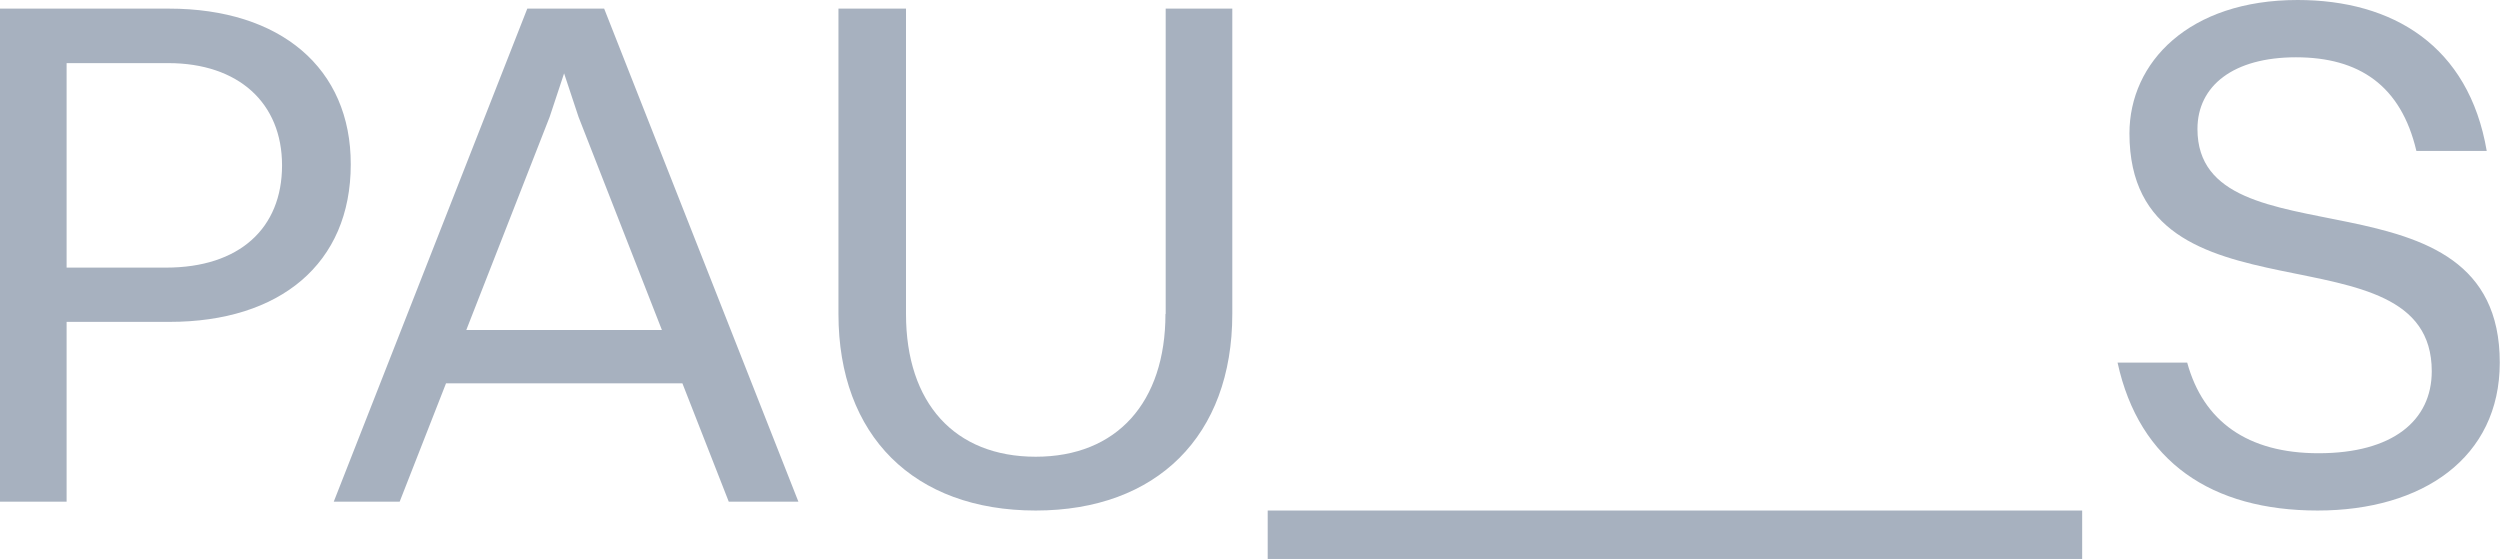
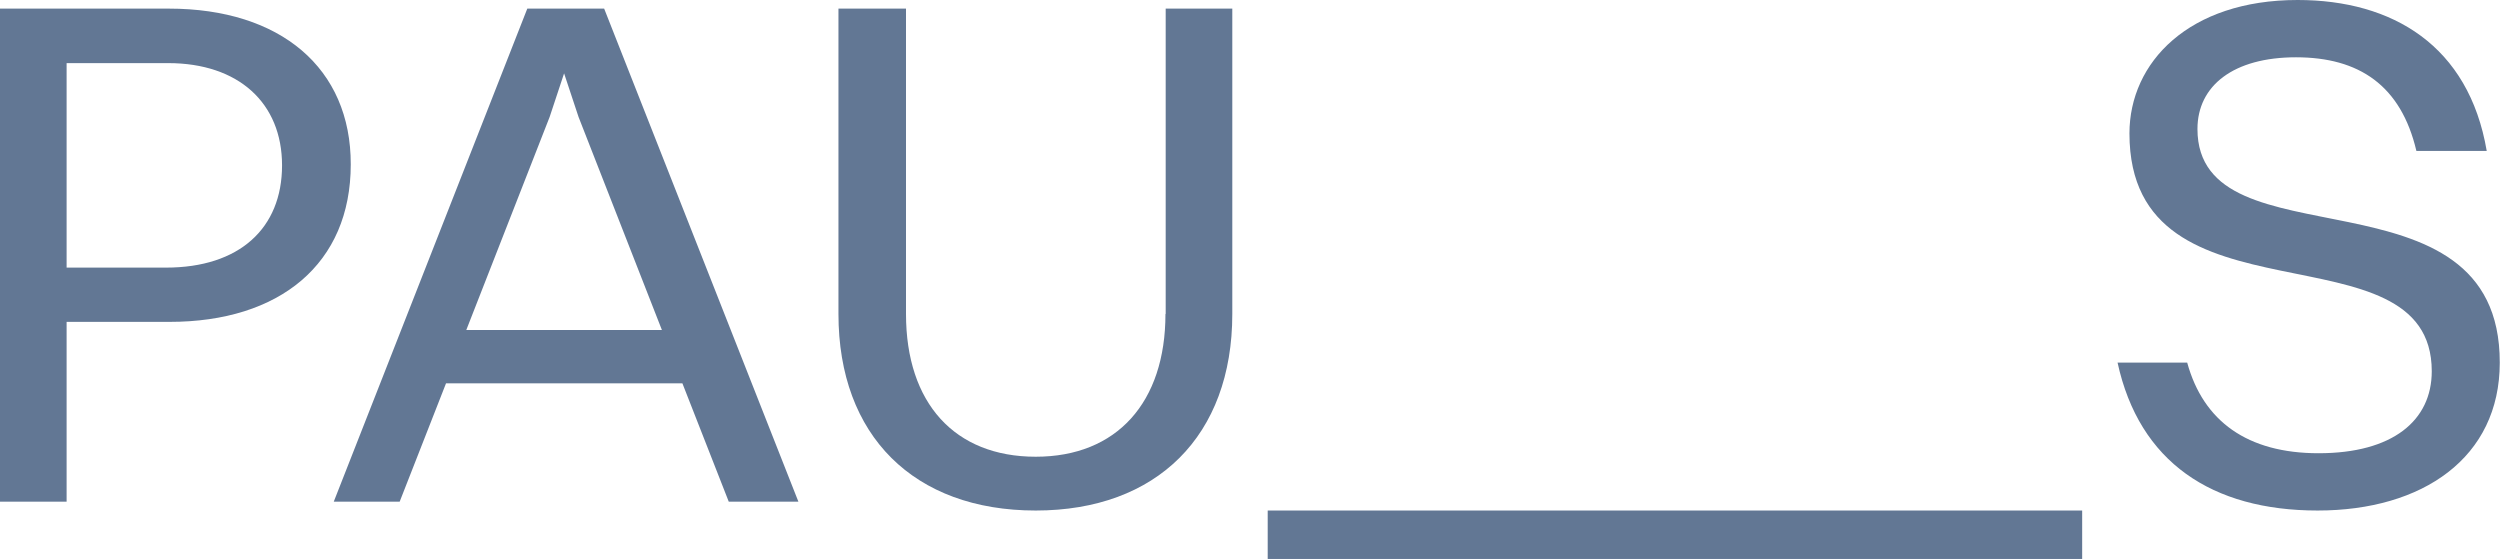
<svg xmlns="http://www.w3.org/2000/svg" version="1.1" id="Layer_1" x="0px" y="0px" viewBox="0 0 107.34 24" style="enable-background:new 0 0 107.34 24;" xml:space="preserve">
  <style type="text/css">
- 	.st0{fill:#A7B1BF;}
+ 	.st0{fill:#627794;}
</style>
  <path class="st0" d="M7.25,0.37H0v21.17h2.86v-7.72h4.42c4.73,0,7.78-2.49,7.78-6.76C15.07,2.93,12.05,0.37,7.25,0.37z M7.13,11.49  H2.86V2.71h4.36c3.02,0,4.89,1.71,4.89,4.39C12.11,9.81,10.27,11.49,7.13,11.49z" />
  <path class="st0" d="M22.64,0.37l-8.31,21.17h2.83l1.99-5.08H29.3l1.99,5.08h2.99L25.94,0.37H22.64z M20.02,14.17l3.58-9.15  l0.62-1.87l0.62,1.87l3.58,9.15H20.02z" />
  <path class="st0" d="M50.04,13.48c0,3.8-2.09,6.13-5.57,6.13s-5.57-2.3-5.57-6.13V0.37H36v13.11c0,5.23,3.24,8.44,8.47,8.44  c5.2,0,8.44-3.21,8.44-8.44V0.37h-2.86V13.48z" />
  <polygon class="st0" points="77.79,21.92 77.73,21.92 66.11,21.92 54.43,21.92 54.43,24 66.11,24 77.73,24 77.79,24 89.4,24   89.4,21.92 " />
  <path class="st0" d="M94.35,5.54c0-1.87,1.56-3.08,4.23-3.08c2.71,0,4.51,1.21,5.17,4.02h3.02C106,1.96,102.73,0,98.65,0  c-4.67,0-7.22,2.68-7.22,5.73c0,8.56,12.98,3.74,12.98,10.21c0,2.12-1.68,3.52-4.86,3.52c-3.05,0-4.95-1.37-5.64-3.89h-2.99  c0.93,4.27,4.05,6.35,8.59,6.35c4.51,0,7.82-2.27,7.82-6.35C107.34,6.88,94.35,11.52,94.35,5.54z" />
</svg>
